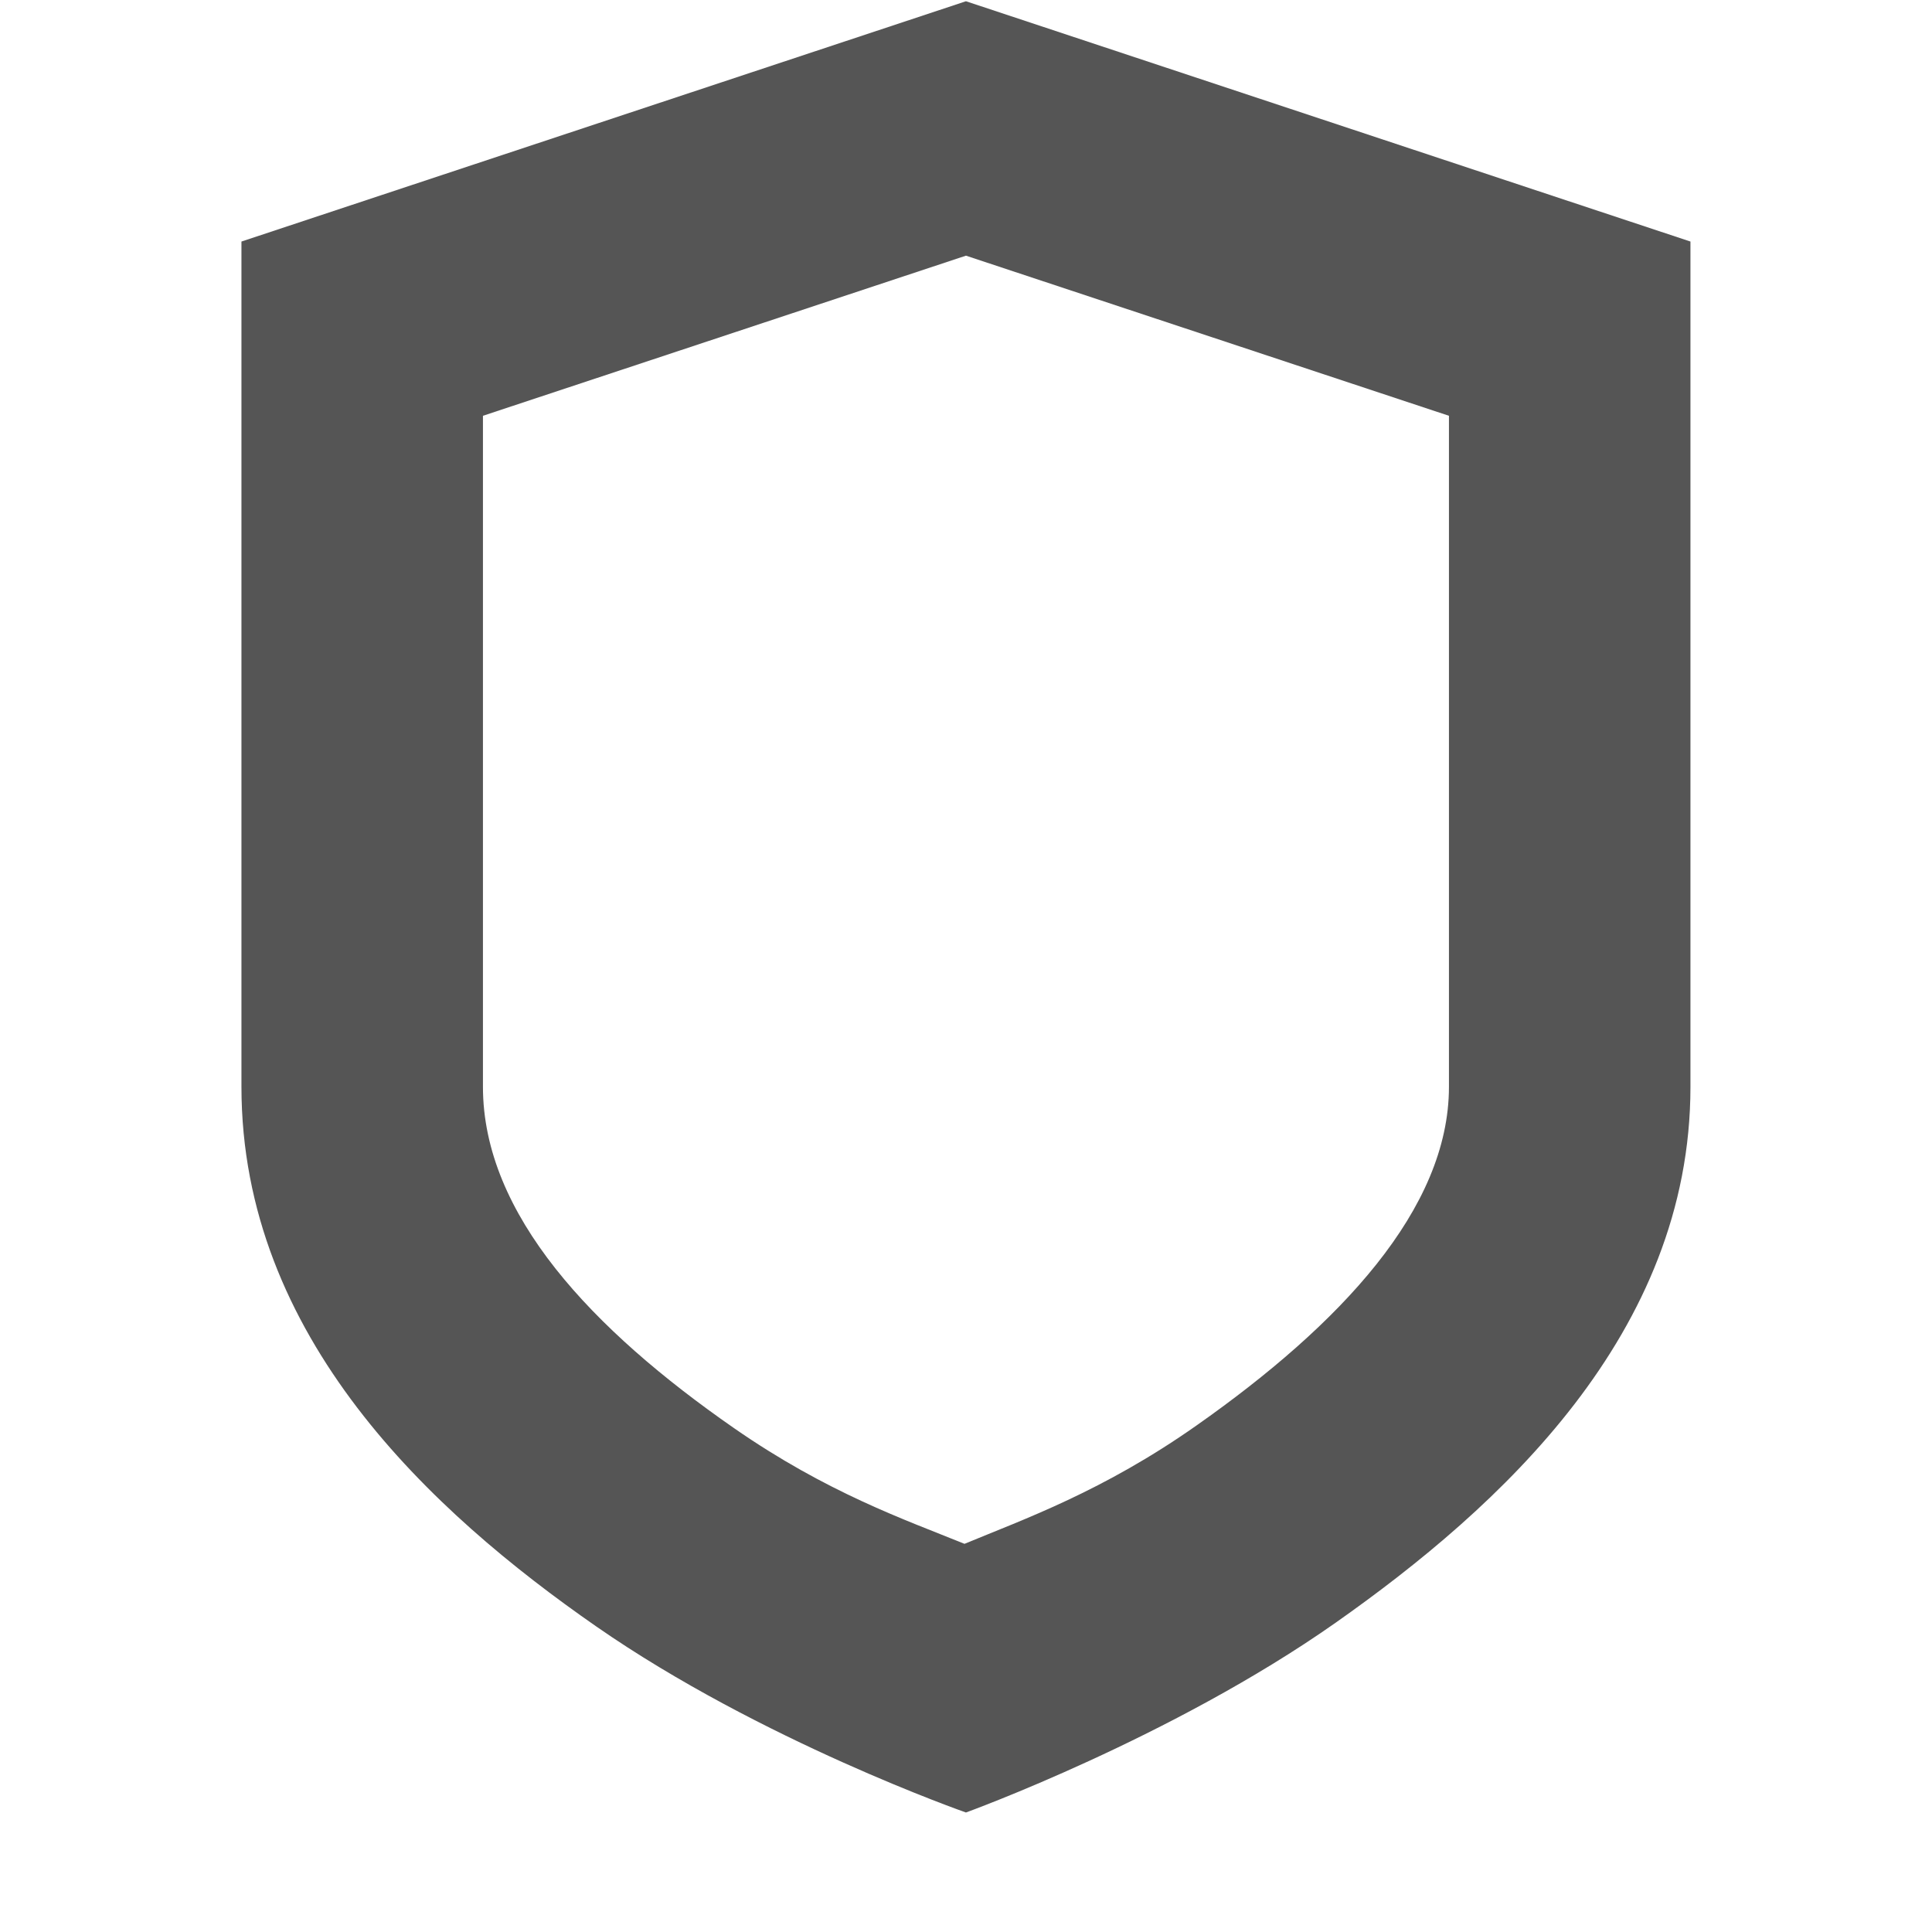
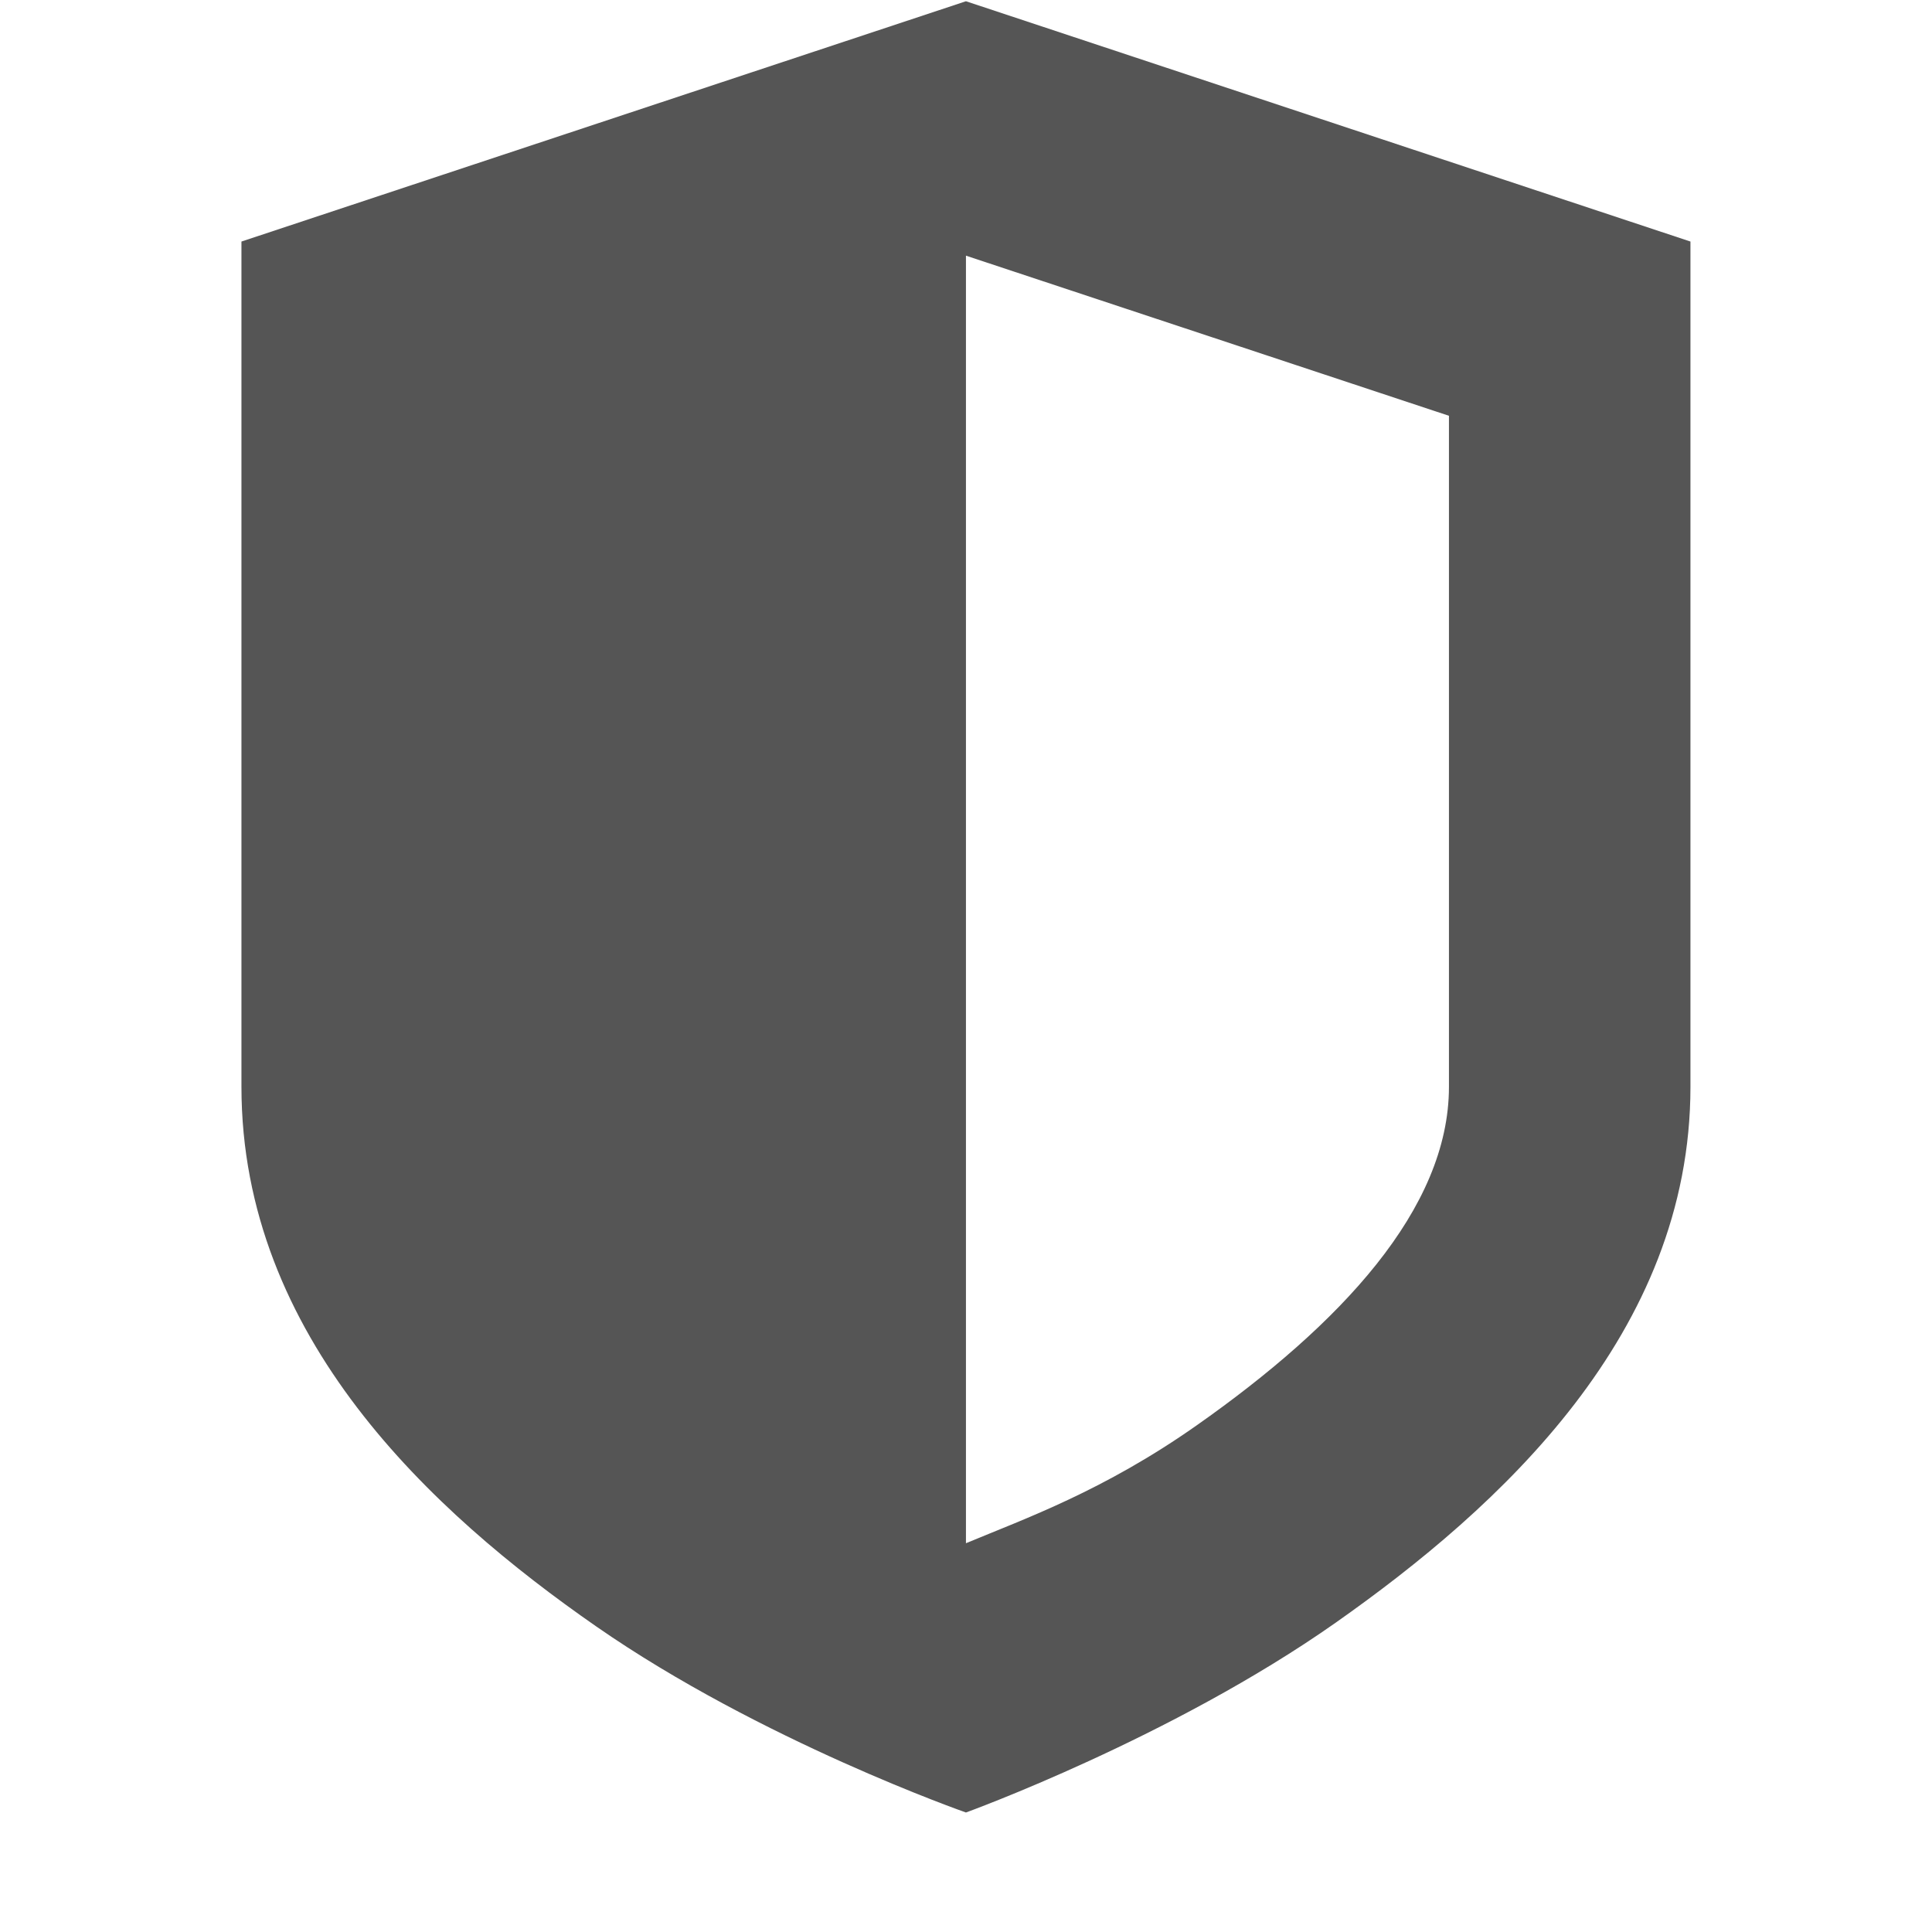
<svg xmlns="http://www.w3.org/2000/svg" xmlns:ns1="http://www.openswatchbook.org/uri/2009/osb" height="16" id="svg7384" style="enable-background:new" version="1.1" width="16">
  <defs id="defs7386">
+     <linearGradient id="linearGradient6882" ns1:paint="solid">
+       <stop id="stop6884" offset="0" style="stop-color:#555555;stop-opacity:1;" />
+     </linearGradient>
    <linearGradient id="linearGradient5606" ns1:paint="solid">
      <stop id="stop5608" offset="0" style="stop-color:#000000;stop-opacity:1;" />
    </linearGradient>
    <filter id="filter7554" style="color-interpolation-filters:sRGB">
      <feBlend id="feBlend7556" in2="BackgroundImage" mode="darken" />
    </filter>
  </defs>
  <g id="layer9" style="display:inline" transform="translate(-525.0004,395.0103)">
-     <path d="m 533,-395 -6,1.99 0,7 c 0,2.072 1.575,3.522 2.938,4.469 1.363,0.947 3.062,1.541 3.062,1.541 0,0 1.704,-0.617 3.062,-1.572 1.358,-0.956 2.938,-2.393 2.938,-4.438 l 0,-7 -6,-1.99 z m 0,2.107 4,1.326 0,5.557 c 0,1.014 -0.905,1.971 -2.088,2.803 -0.775,0.546 -1.432,0.778 -1.924,0.982 -0.49,-0.199 -1.137,-0.422 -1.91,-0.959 -1.17,-0.813 -2.078,-1.768 -2.078,-2.826 l 0,-5.557 4,-1.326 z" id="path10637" style="color:#bebebe;font-style:normal;font-variant:normal;font-weight:normal;font-stretch:normal;font-size:medium;line-height:normal;font-family:Sans;-inkscape-font-specification:Sans;text-indent:0;text-align:start;text-decoration:none;text-decoration-line:none;letter-spacing:normal;word-spacing:normal;text-transform:none;direction:ltr;block-progression:tb;writing-mode:lr-tb;baseline-shift:baseline;text-anchor:start;display:inline;overflow:visible;visibility:visible;fill:#555555;fill-opacity:1;stroke:none;stroke-width:2;marker:none;enable-background:accumulate" />
+     <path d="m 533,-395 -6,1.99 0,7 c 0,2.072 1.575,3.522 2.938,4.469 1.363,0.947 3.062,1.541 3.062,1.541 0,0 1.704,-0.617 3.062,-1.572 1.358,-0.956 2.938,-2.393 2.938,-4.438 l 0,-7 z m 0,2.107 4,1.326 0,5.557 c 0,1.014 -0.905,1.971 -2.088,2.803 -0.77,0.542 -1.422,0.773 -1.912,0.977 z" id="path10637" style="color:#bebebe;font-style:normal;font-variant:normal;font-weight:normal;font-stretch:normal;font-size:medium;line-height:normal;font-family:Sans;-inkscape-font-specification:Sans;text-indent:0;text-align:start;text-decoration:none;text-decoration-line:none;letter-spacing:normal;word-spacing:normal;text-transform:none;direction:ltr;block-progression:tb;writing-mode:lr-tb;baseline-shift:baseline;text-anchor:start;display:inline;overflow:visible;visibility:visible;fill:#555555;fill-opacity:1;stroke:none;stroke-width:2;marker:none;enable-background:accumulate" />
  </g>
  <g id="layer10" style="display:inline;filter:url(#filter7554)" transform="translate(-525.0004,395.0103)" />
  <g id="layer1" style="display:inline" transform="translate(-284.0002,-221.9897)" />
  <g id="layer14" style="display:inline" transform="translate(-525.0004,395.0103)" />
  <g id="layer15" style="display:inline" transform="translate(-525.0004,395.0103)" />
  <g id="g71291" style="display:inline" transform="translate(-525.0004,395.0103)" />
  <g id="layer2" style="display:inline" transform="translate(-284.0002,-71.98966)" />
-   <g id="g6058" style="display:inline" transform="translate(-284.0002,-71.98966)" />
  <g id="layer12" style="display:inline" transform="translate(-525.0004,395.0103)" />
</svg>
